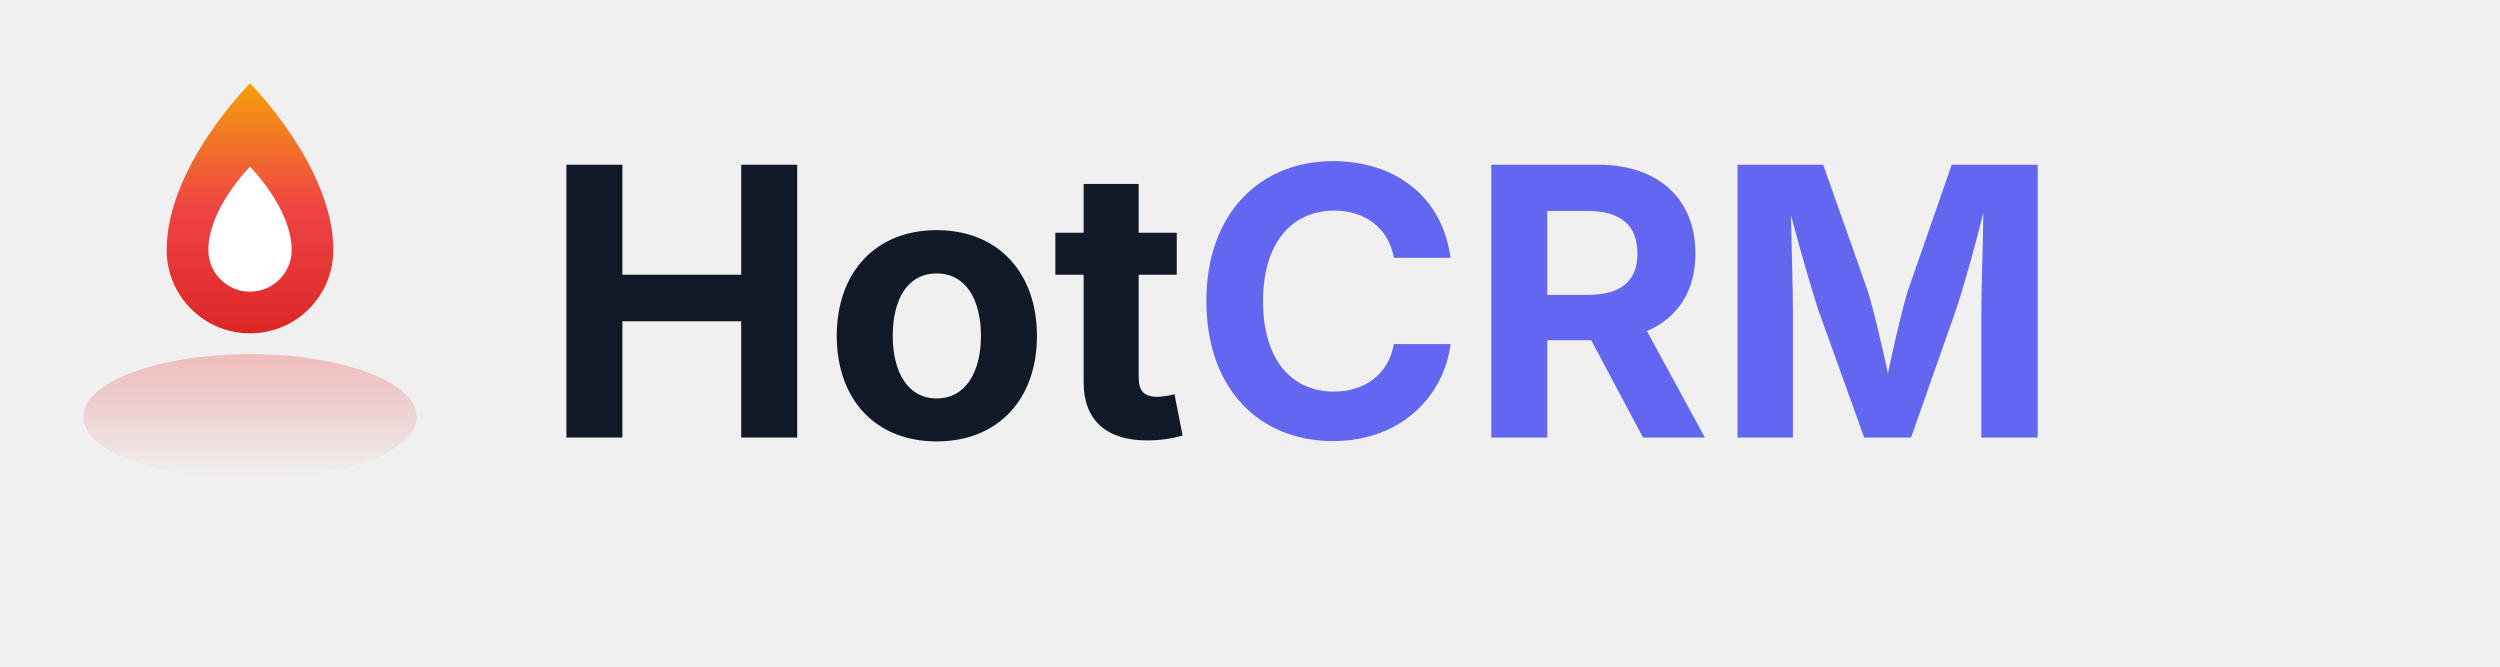
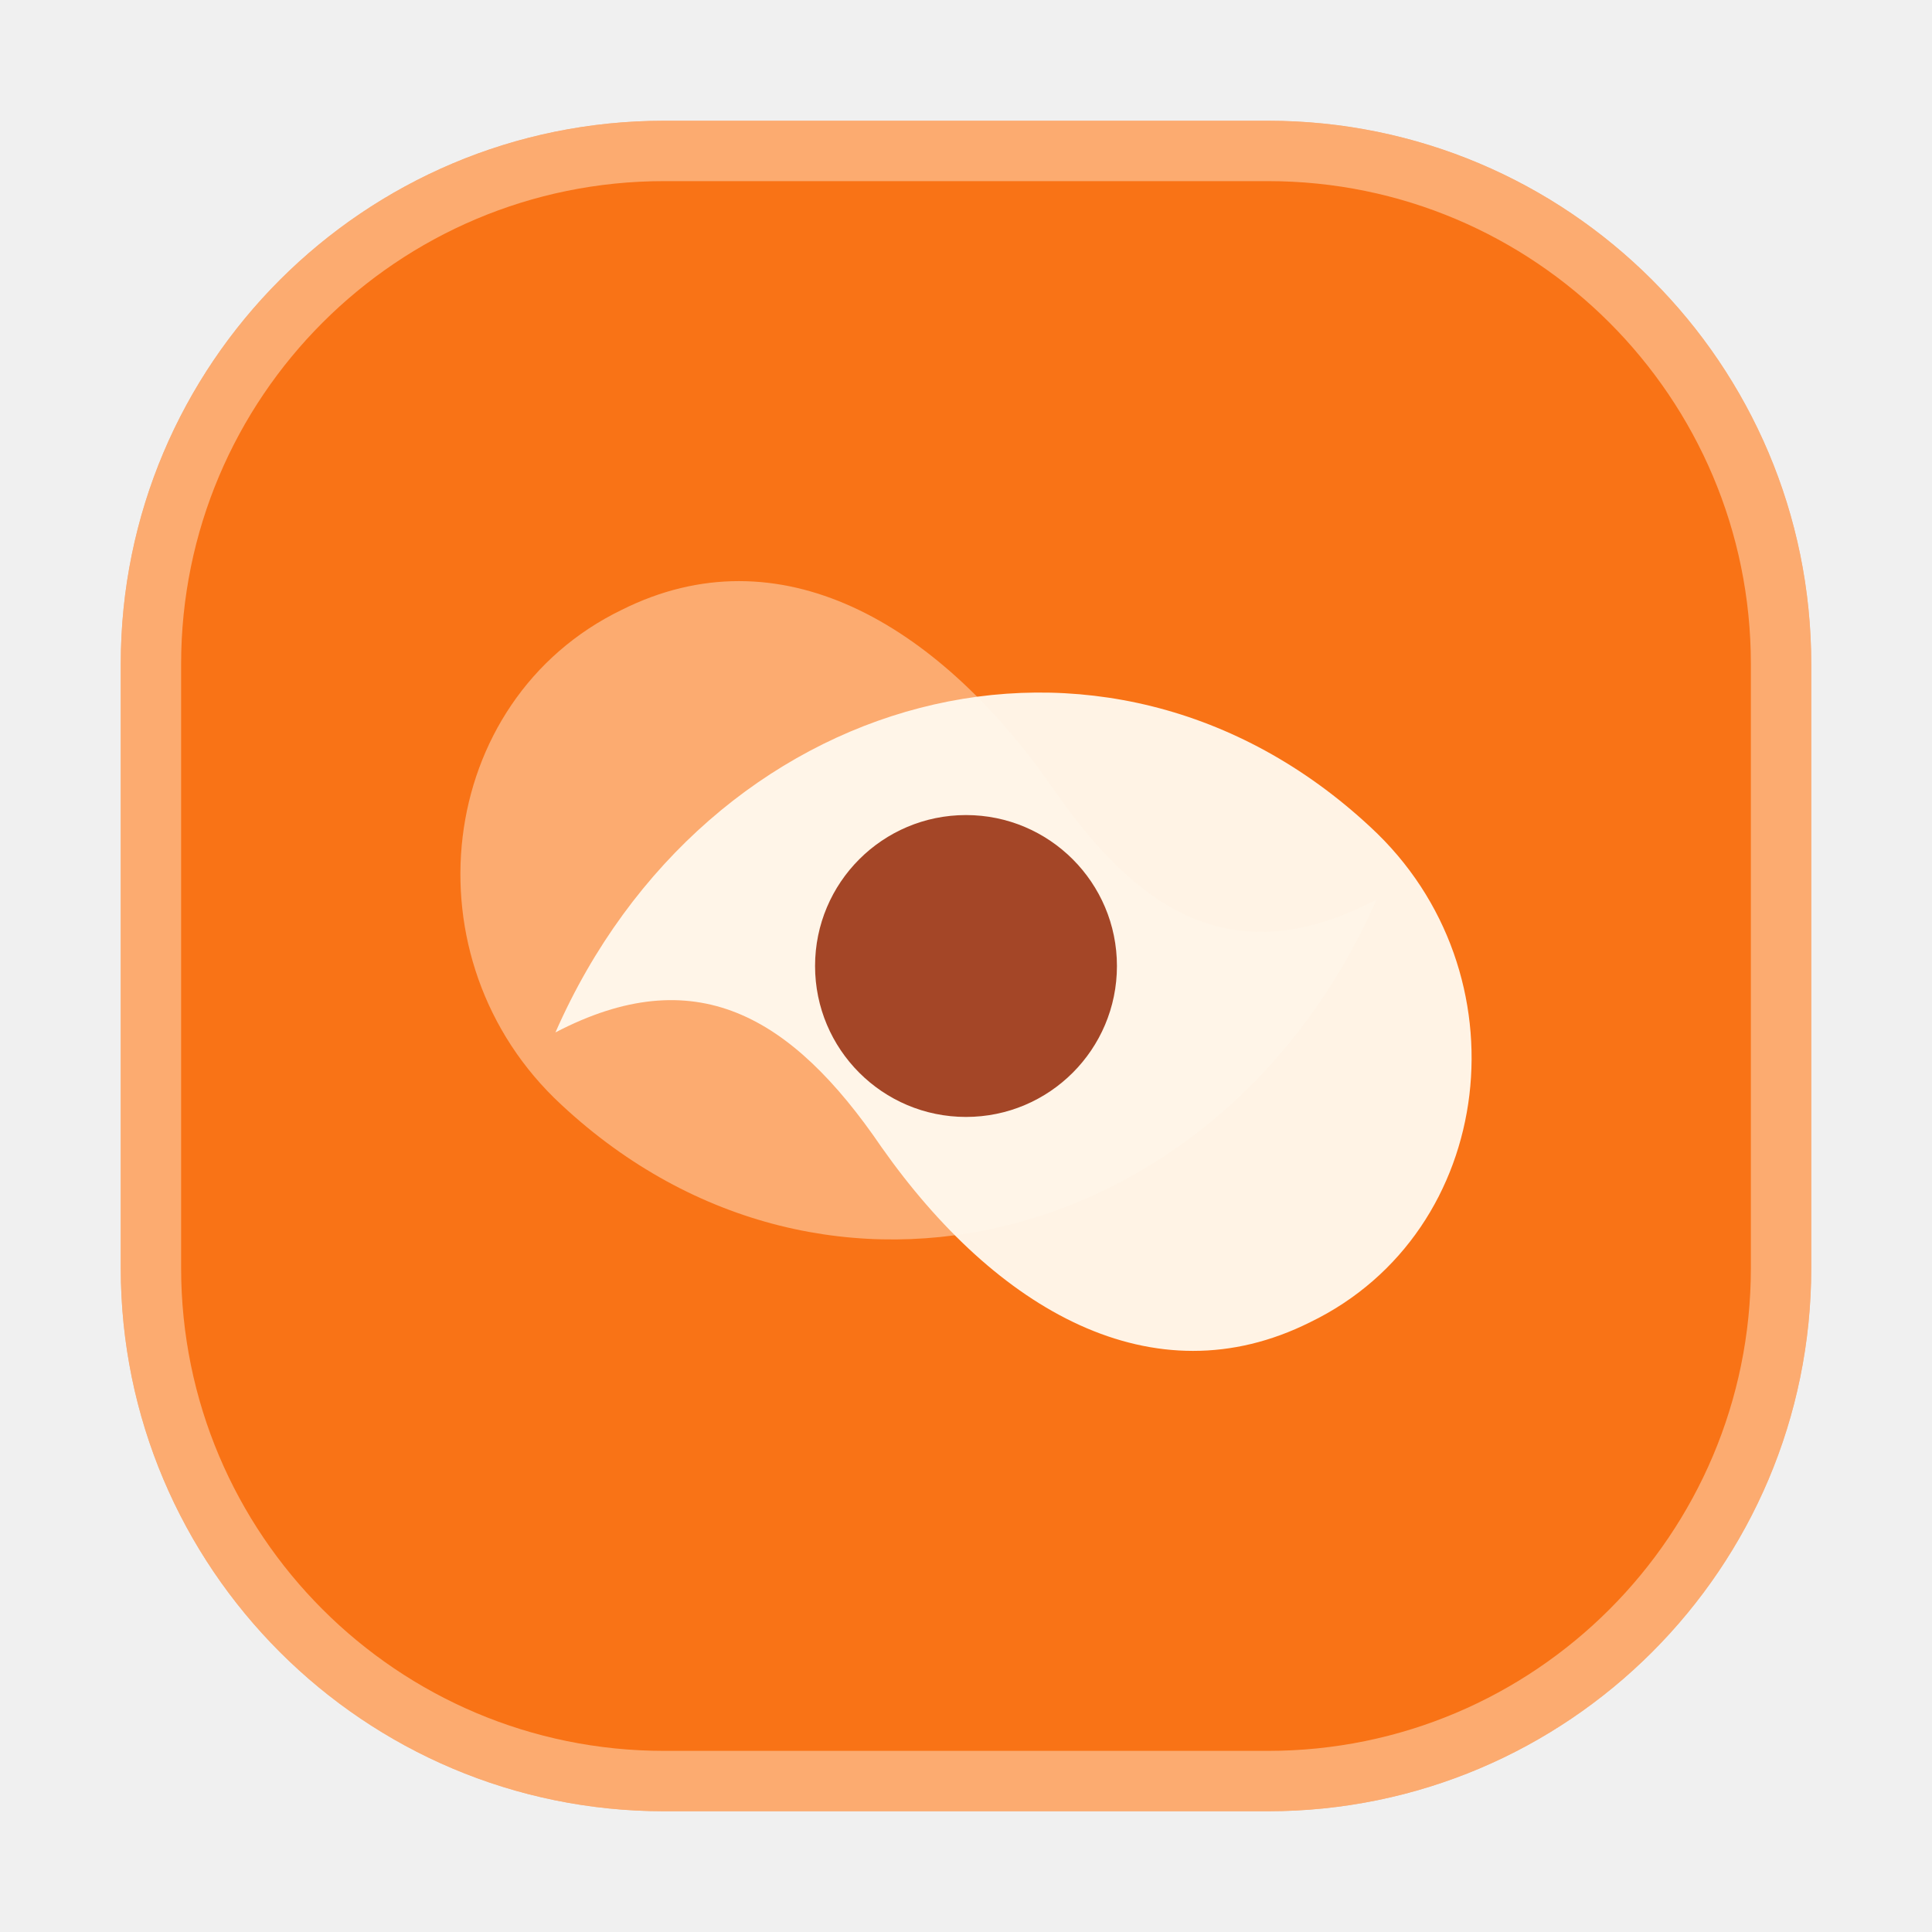
- <svg xmlns="http://www.w3.org/2000/svg" width="120" height="32" viewBox="0 0 120 32" fill="none">
-   <g>
-     <path d="M12 4C12 4 8 8 8 12C8 14.209 9.791 16 12 16C14.209 16 16 14.209 16 12C16 8 12 4 12 4Z" fill="url(#gradient1)" />
-     <path d="M12 8C12 8 10 10 10 12C10 13.105 10.895 14 12 14C13.105 14 14 13.105 14 12C14 10 12 8 12 8Z" fill="#FFF" />
-     <ellipse cx="12" cy="20" rx="8" ry="3" fill="url(#gradient2)" opacity="0.3" />
-   </g>
-   <text x="26" y="21" font-family="system-ui, -apple-system, sans-serif" font-size="18" font-weight="700" fill="#111827">
-     Hot<tspan fill="#6366F1">CRM</tspan>
-   </text>
-   <defs>
-     <linearGradient id="gradient1" x1="12" y1="4" x2="12" y2="16" gradientUnits="userSpaceOnUse">
-       <stop offset="0%" stop-color="#F59E0B" />
-       <stop offset="50%" stop-color="#EF4444" />
-       <stop offset="100%" stop-color="#DC2626" />
-     </linearGradient>
-     <linearGradient id="gradient2" x1="12" y1="17" x2="12" y2="23" gradientUnits="userSpaceOnUse">
-       <stop offset="0%" stop-color="#EF4444" />
-       <stop offset="100%" stop-color="#DC2626" stop-opacity="0" />
-     </linearGradient>
-   </defs>
+ <svg xmlns="http://www.w3.org/2000/svg" width="32" height="32" viewBox="0 0 32 32" fill="none">
+   <rect x="2" y="2" width="28" height="28" rx="9" fill="#F97316" />
+   <rect x="2.5" y="2.5" width="27" height="27" rx="8.5" stroke="#FFF7ED" stroke-opacity=".42" />
+   <path d="M9.2 17.1c2.5-5.7 9.1-7.5 13.5-3.4 2.6 2.4 2.1 6.7-1 8.2-2.6 1.3-5.2-.2-7.1-2.9-1.5-2.2-3.1-3.1-5.4-1.9Z" fill="#FFF7ED" fill-opacity=".96" />
+   <path d="M22.8 14.9c-2.5 5.7-9.1 7.5-13.5 3.4-2.6-2.4-2.1-6.7 1-8.2 2.6-1.3 5.2.2 7.1 2.9 1.5 2.2 3.1 3.1 5.4 1.9Z" fill="#FFF7ED" fill-opacity=".42" />
+   <circle cx="16" cy="16" r="2.5" fill="#9A3412" fill-opacity=".9" />
</svg>
